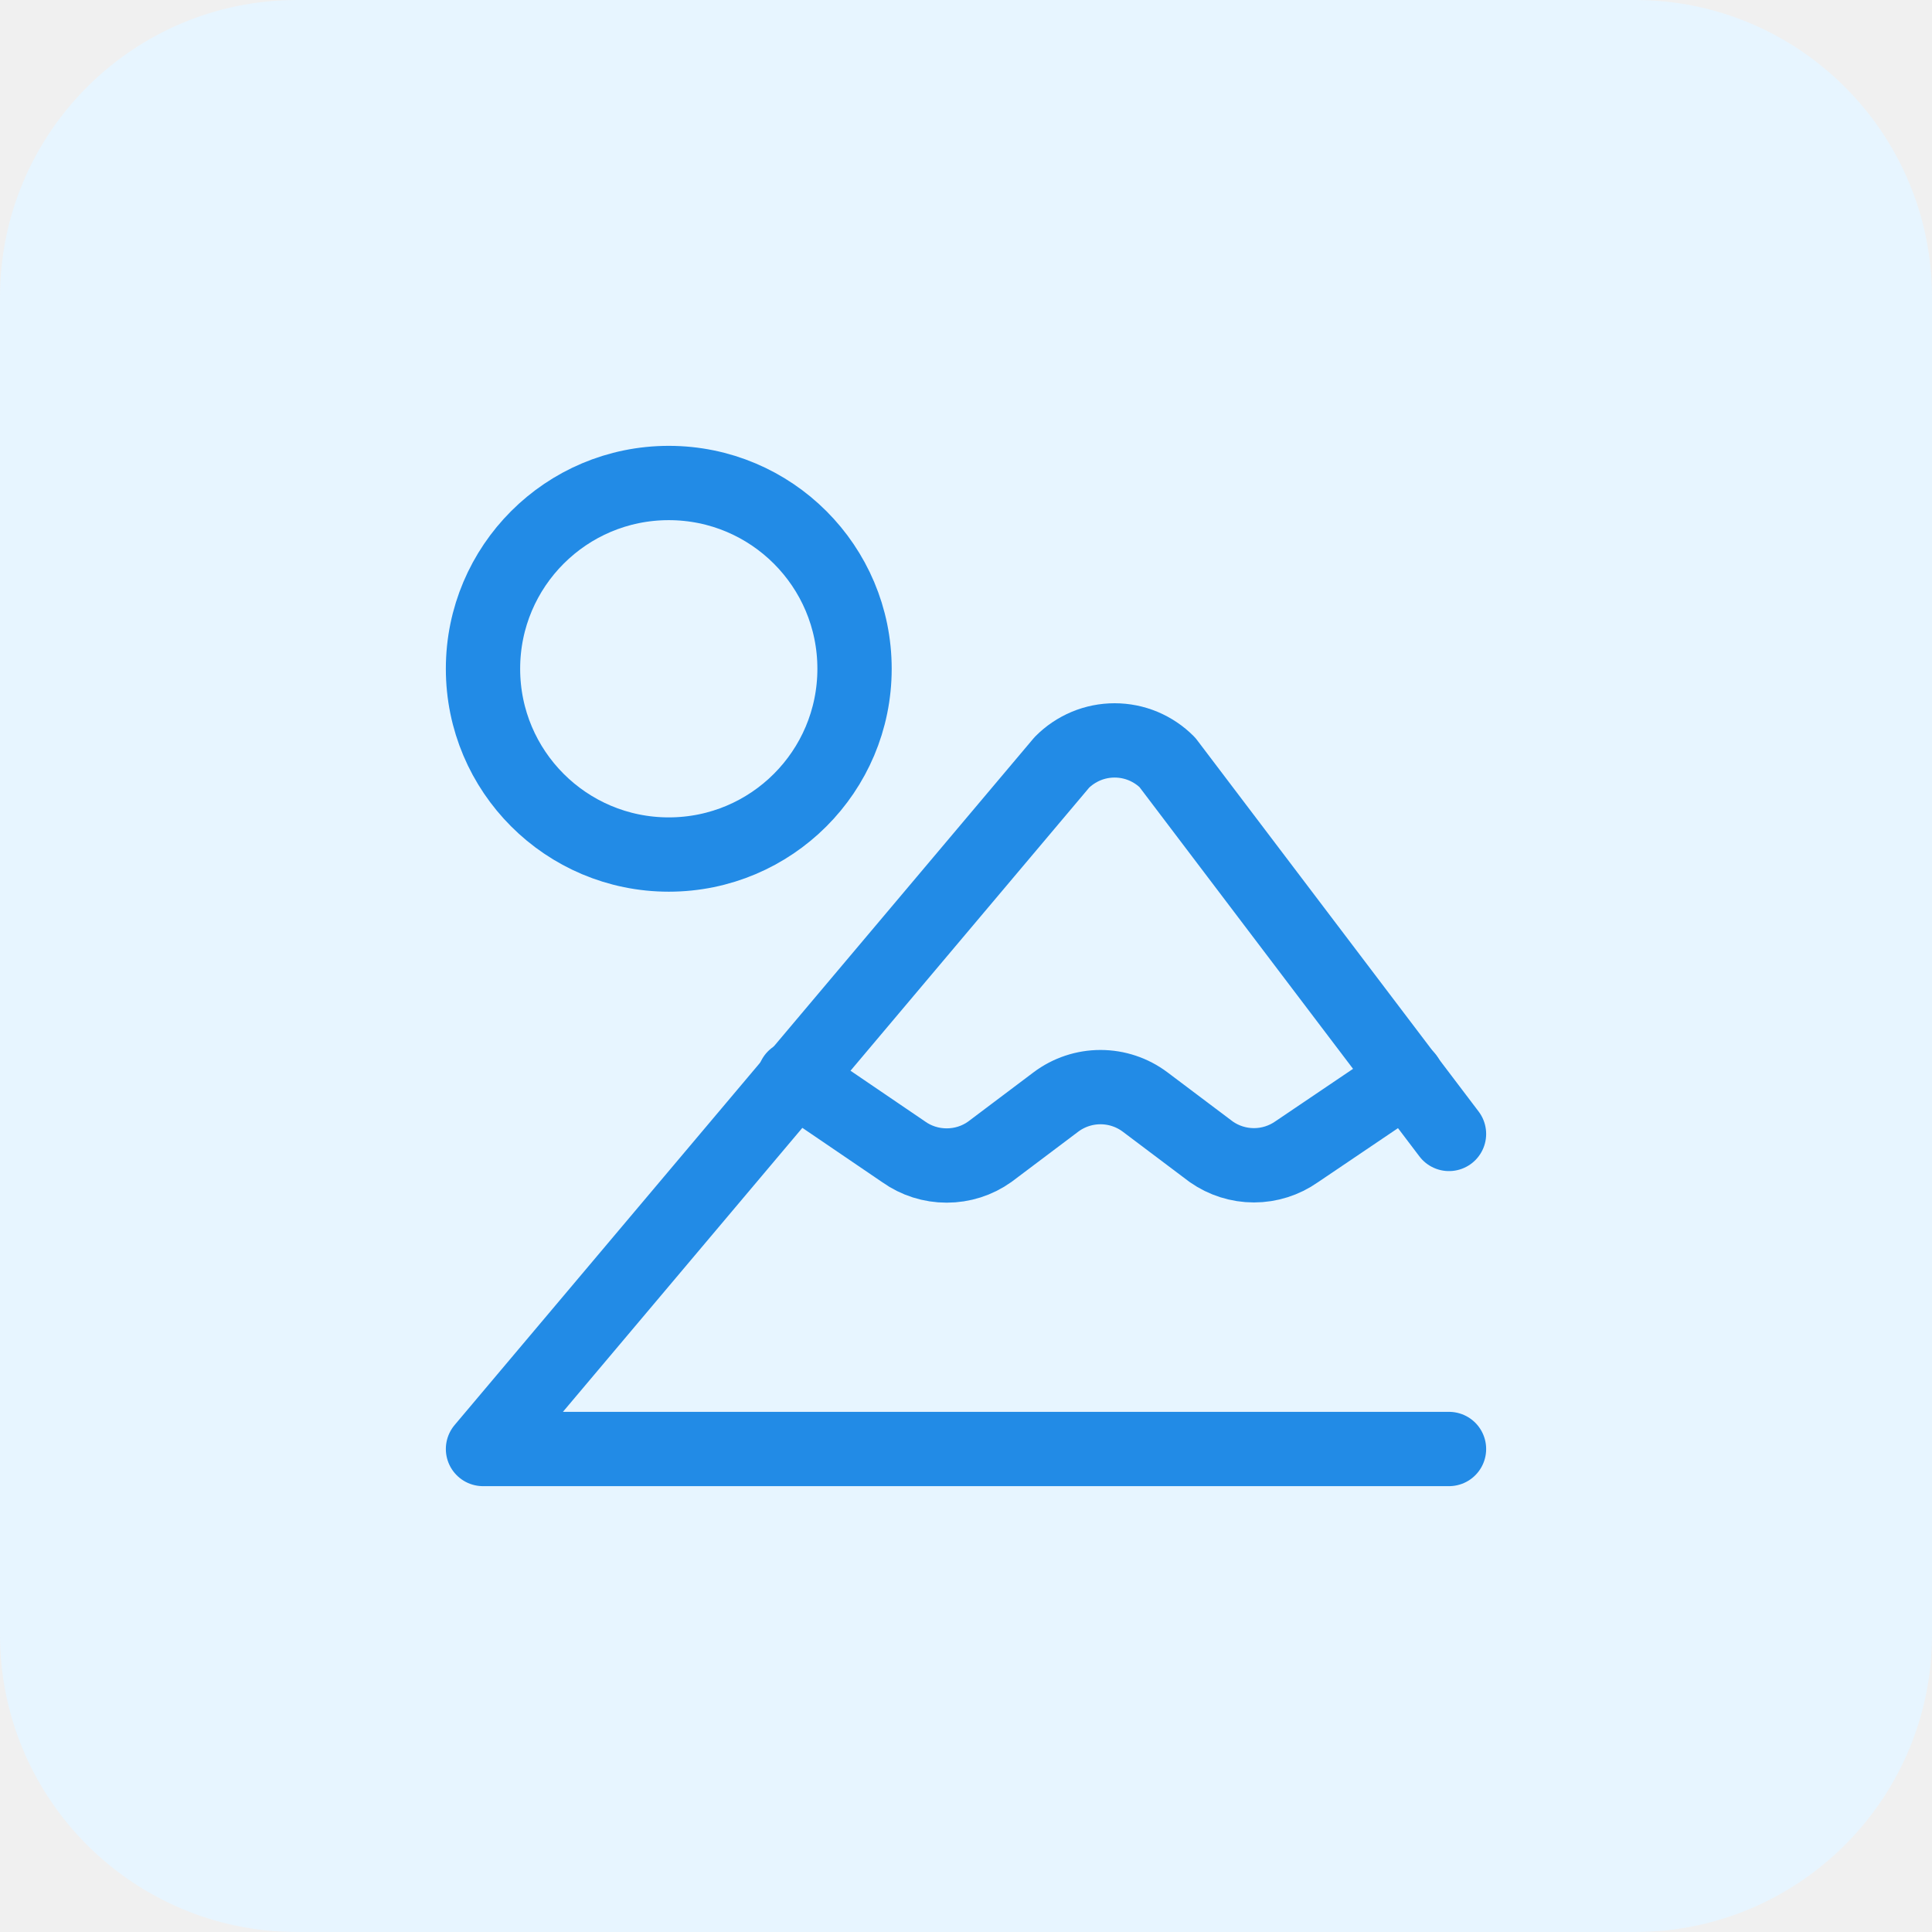
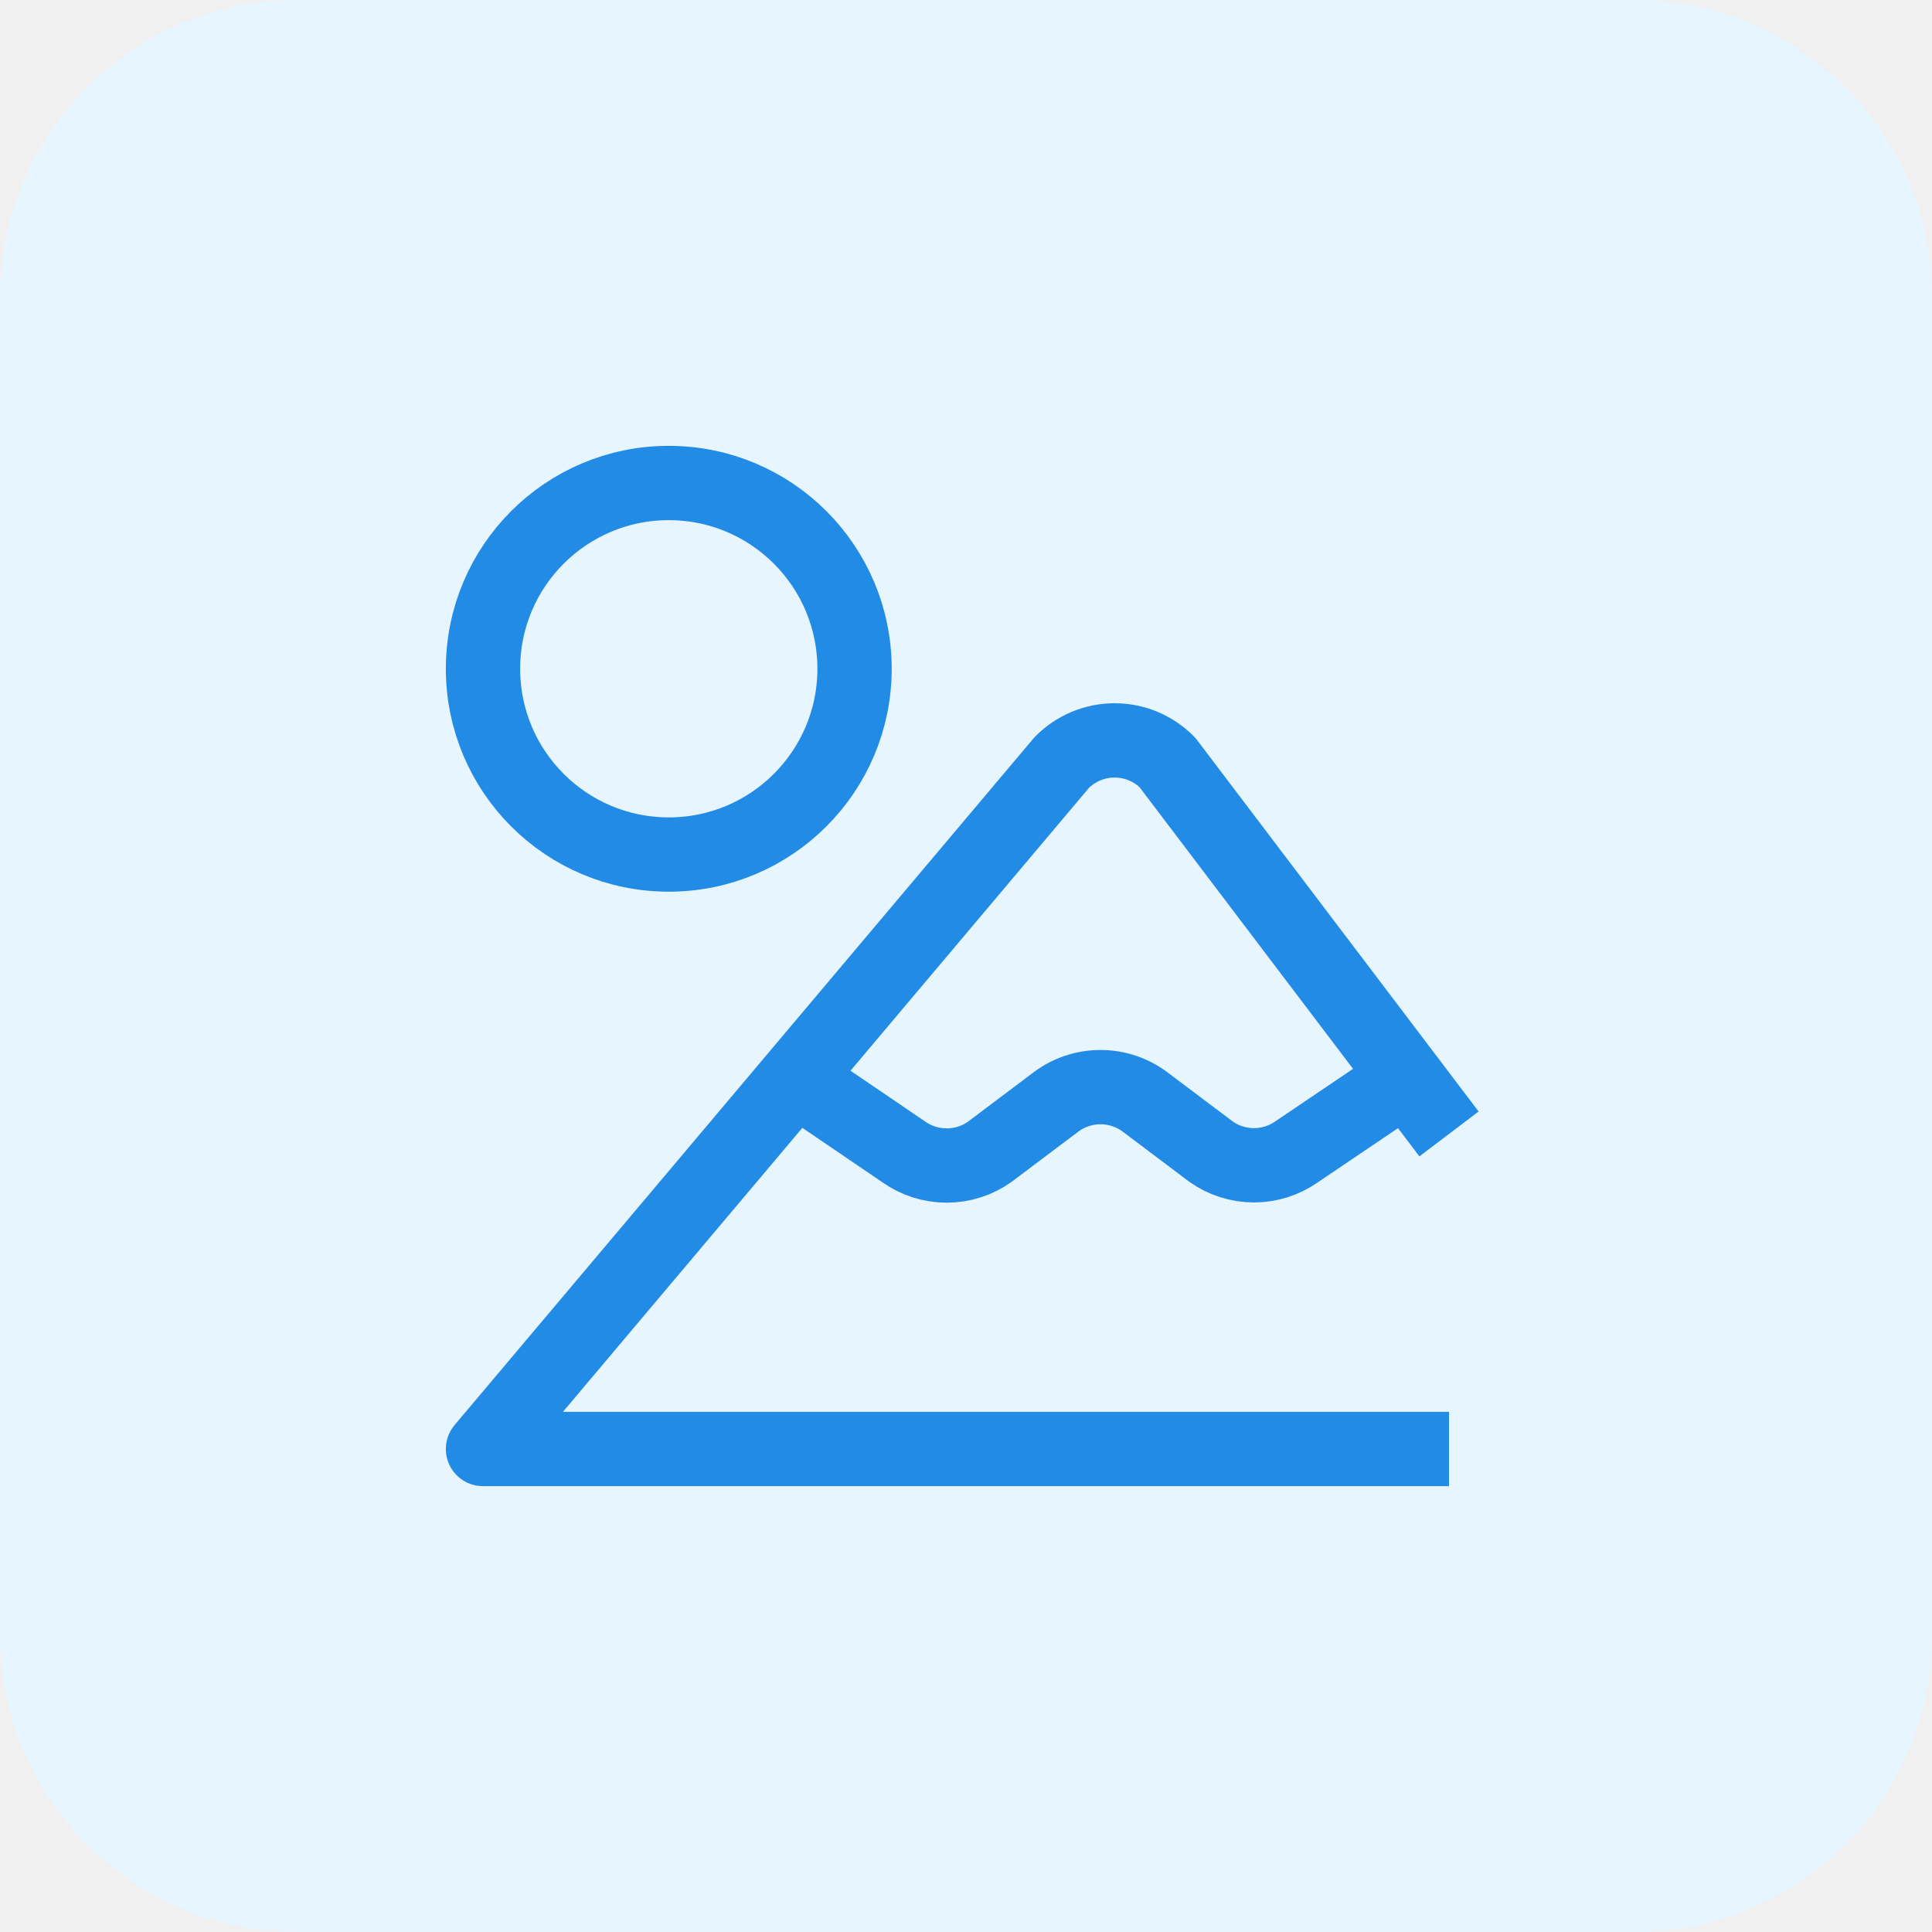
<svg xmlns="http://www.w3.org/2000/svg" width="26" height="26" viewBox="0 0 26 26" fill="none">
  <rect width="26" height="26" rx="4" fill="#E7F5FF" />
  <g clip-path="url(#clip0_421_8215)">
-     <path d="M19.5 15.26L15.71 10.26C15.617 10.166 15.506 10.092 15.385 10.041C15.263 9.99 15.132 9.964 15 9.964C14.868 9.964 14.737 9.99 14.615 10.041C14.494 10.092 14.383 10.166 14.29 10.26L6.5 19.5H19.5" stroke="#228BE6" stroke-linecap="round" stroke-linejoin="round" />
-     <path d="M10.69 14.5L12.16 15.5C12.329 15.621 12.532 15.685 12.74 15.685C12.948 15.685 13.151 15.621 13.32 15.5L14.21 14.83C14.383 14.7 14.594 14.63 14.81 14.63C15.026 14.63 15.237 14.7 15.41 14.83L16.3 15.5C16.468 15.618 16.669 15.682 16.875 15.682C17.081 15.682 17.282 15.618 17.45 15.5L18.93 14.5" stroke="#228BE6" stroke-linecap="round" stroke-linejoin="round" />
-     <path d="M9 11.5C10.381 11.5 11.5 10.381 11.5 9C11.5 7.619 10.381 6.5 9 6.5C7.619 6.5 6.5 7.619 6.5 9C6.5 10.381 7.619 11.5 9 11.5Z" stroke="#228BE6" stroke-linecap="round" stroke-linejoin="round" />
+     <path d="M19.5 15.26L15.71 10.26C15.617 10.166 15.506 10.092 15.385 10.041C15.263 9.99 15.132 9.964 15 9.964C14.868 9.964 14.737 9.99 14.615 10.041C14.494 10.092 14.383 10.166 14.29 10.26L6.5 19.5H19.5" stroke="#228BE6" strokeLinecap="round" stroke-linejoin="round" />
+     <path d="M10.69 14.5L12.16 15.5C12.329 15.621 12.532 15.685 12.74 15.685C12.948 15.685 13.151 15.621 13.32 15.5L14.21 14.83C14.383 14.7 14.594 14.63 14.81 14.63C15.026 14.63 15.237 14.7 15.41 14.83L16.3 15.5C16.468 15.618 16.669 15.682 16.875 15.682C17.081 15.682 17.282 15.618 17.45 15.5L18.93 14.5" stroke="#228BE6" strokeLinecap="round" stroke-linejoin="round" />
+     <path d="M9 11.5C10.381 11.5 11.5 10.381 11.5 9C11.5 7.619 10.381 6.5 9 6.5C7.619 6.5 6.5 7.619 6.5 9C6.5 10.381 7.619 11.5 9 11.5Z" stroke="#228BE6" strokeLinecap="round" stroke-linejoin="round" />
  </g>
  <defs>
    <clipPath id="clip0_421_8215">
      <rect width="14" height="14" fill="white" transform="translate(6 6)" />
    </clipPath>
  </defs>
</svg>
